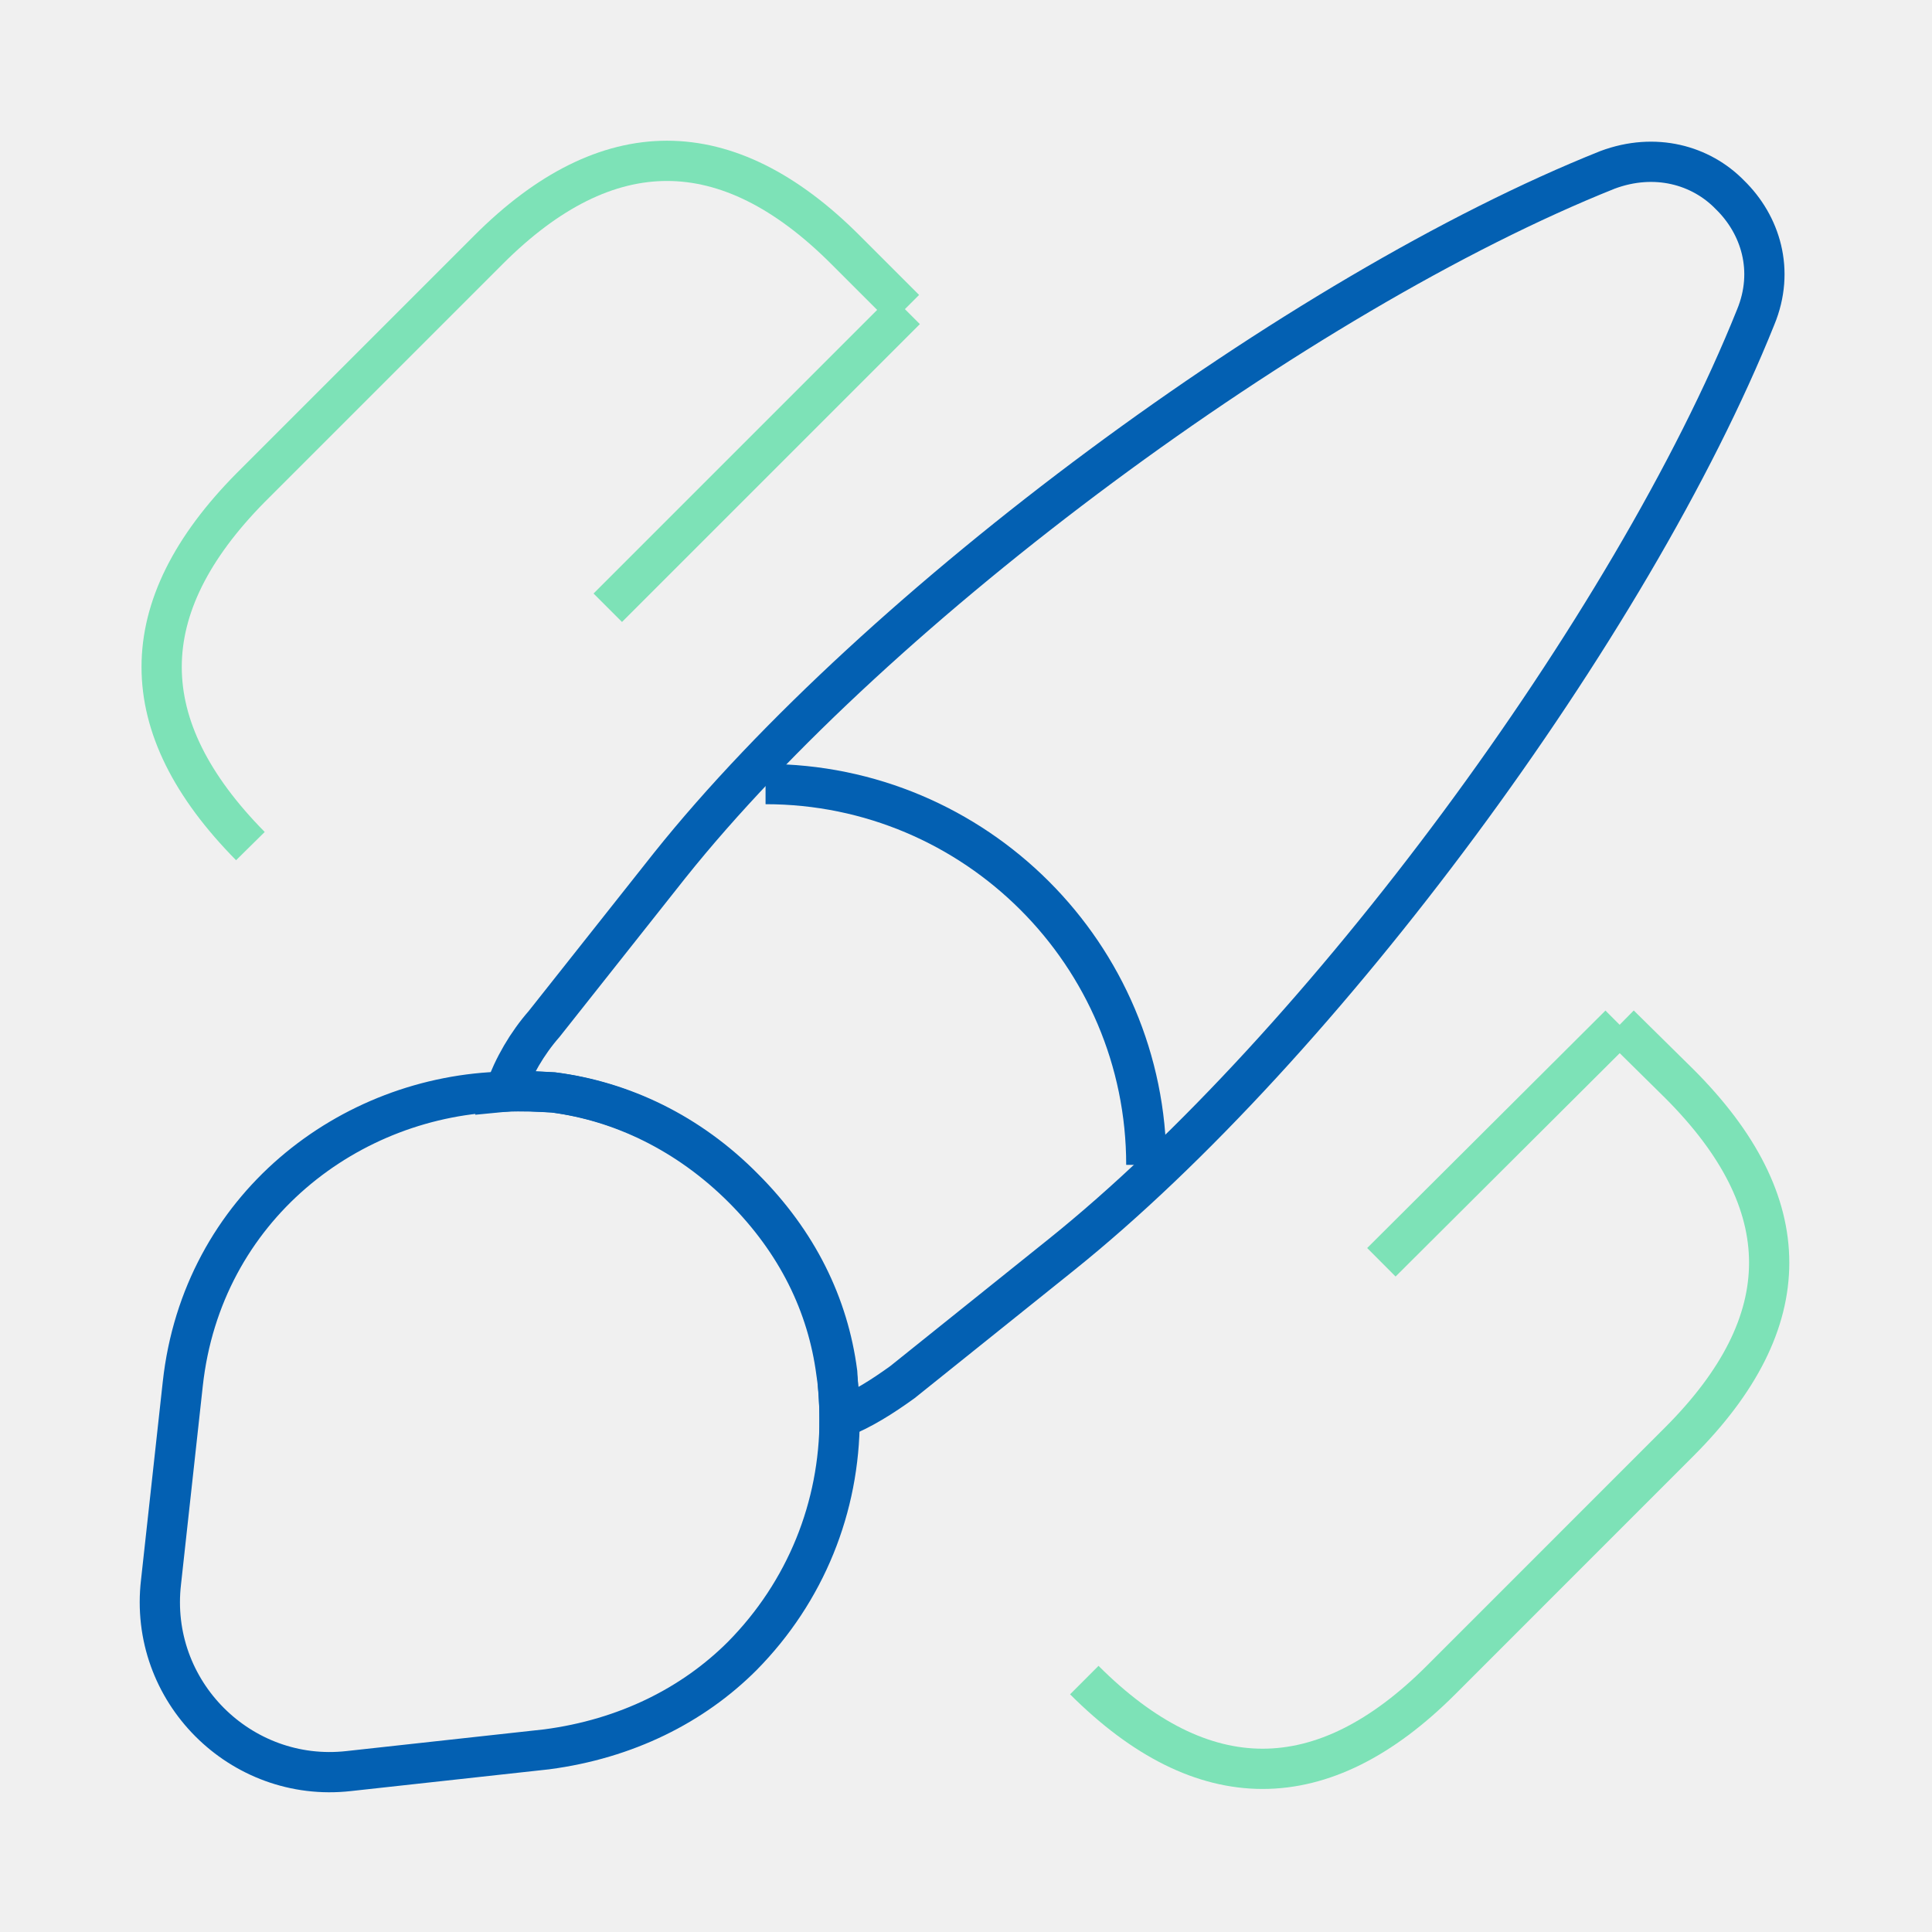
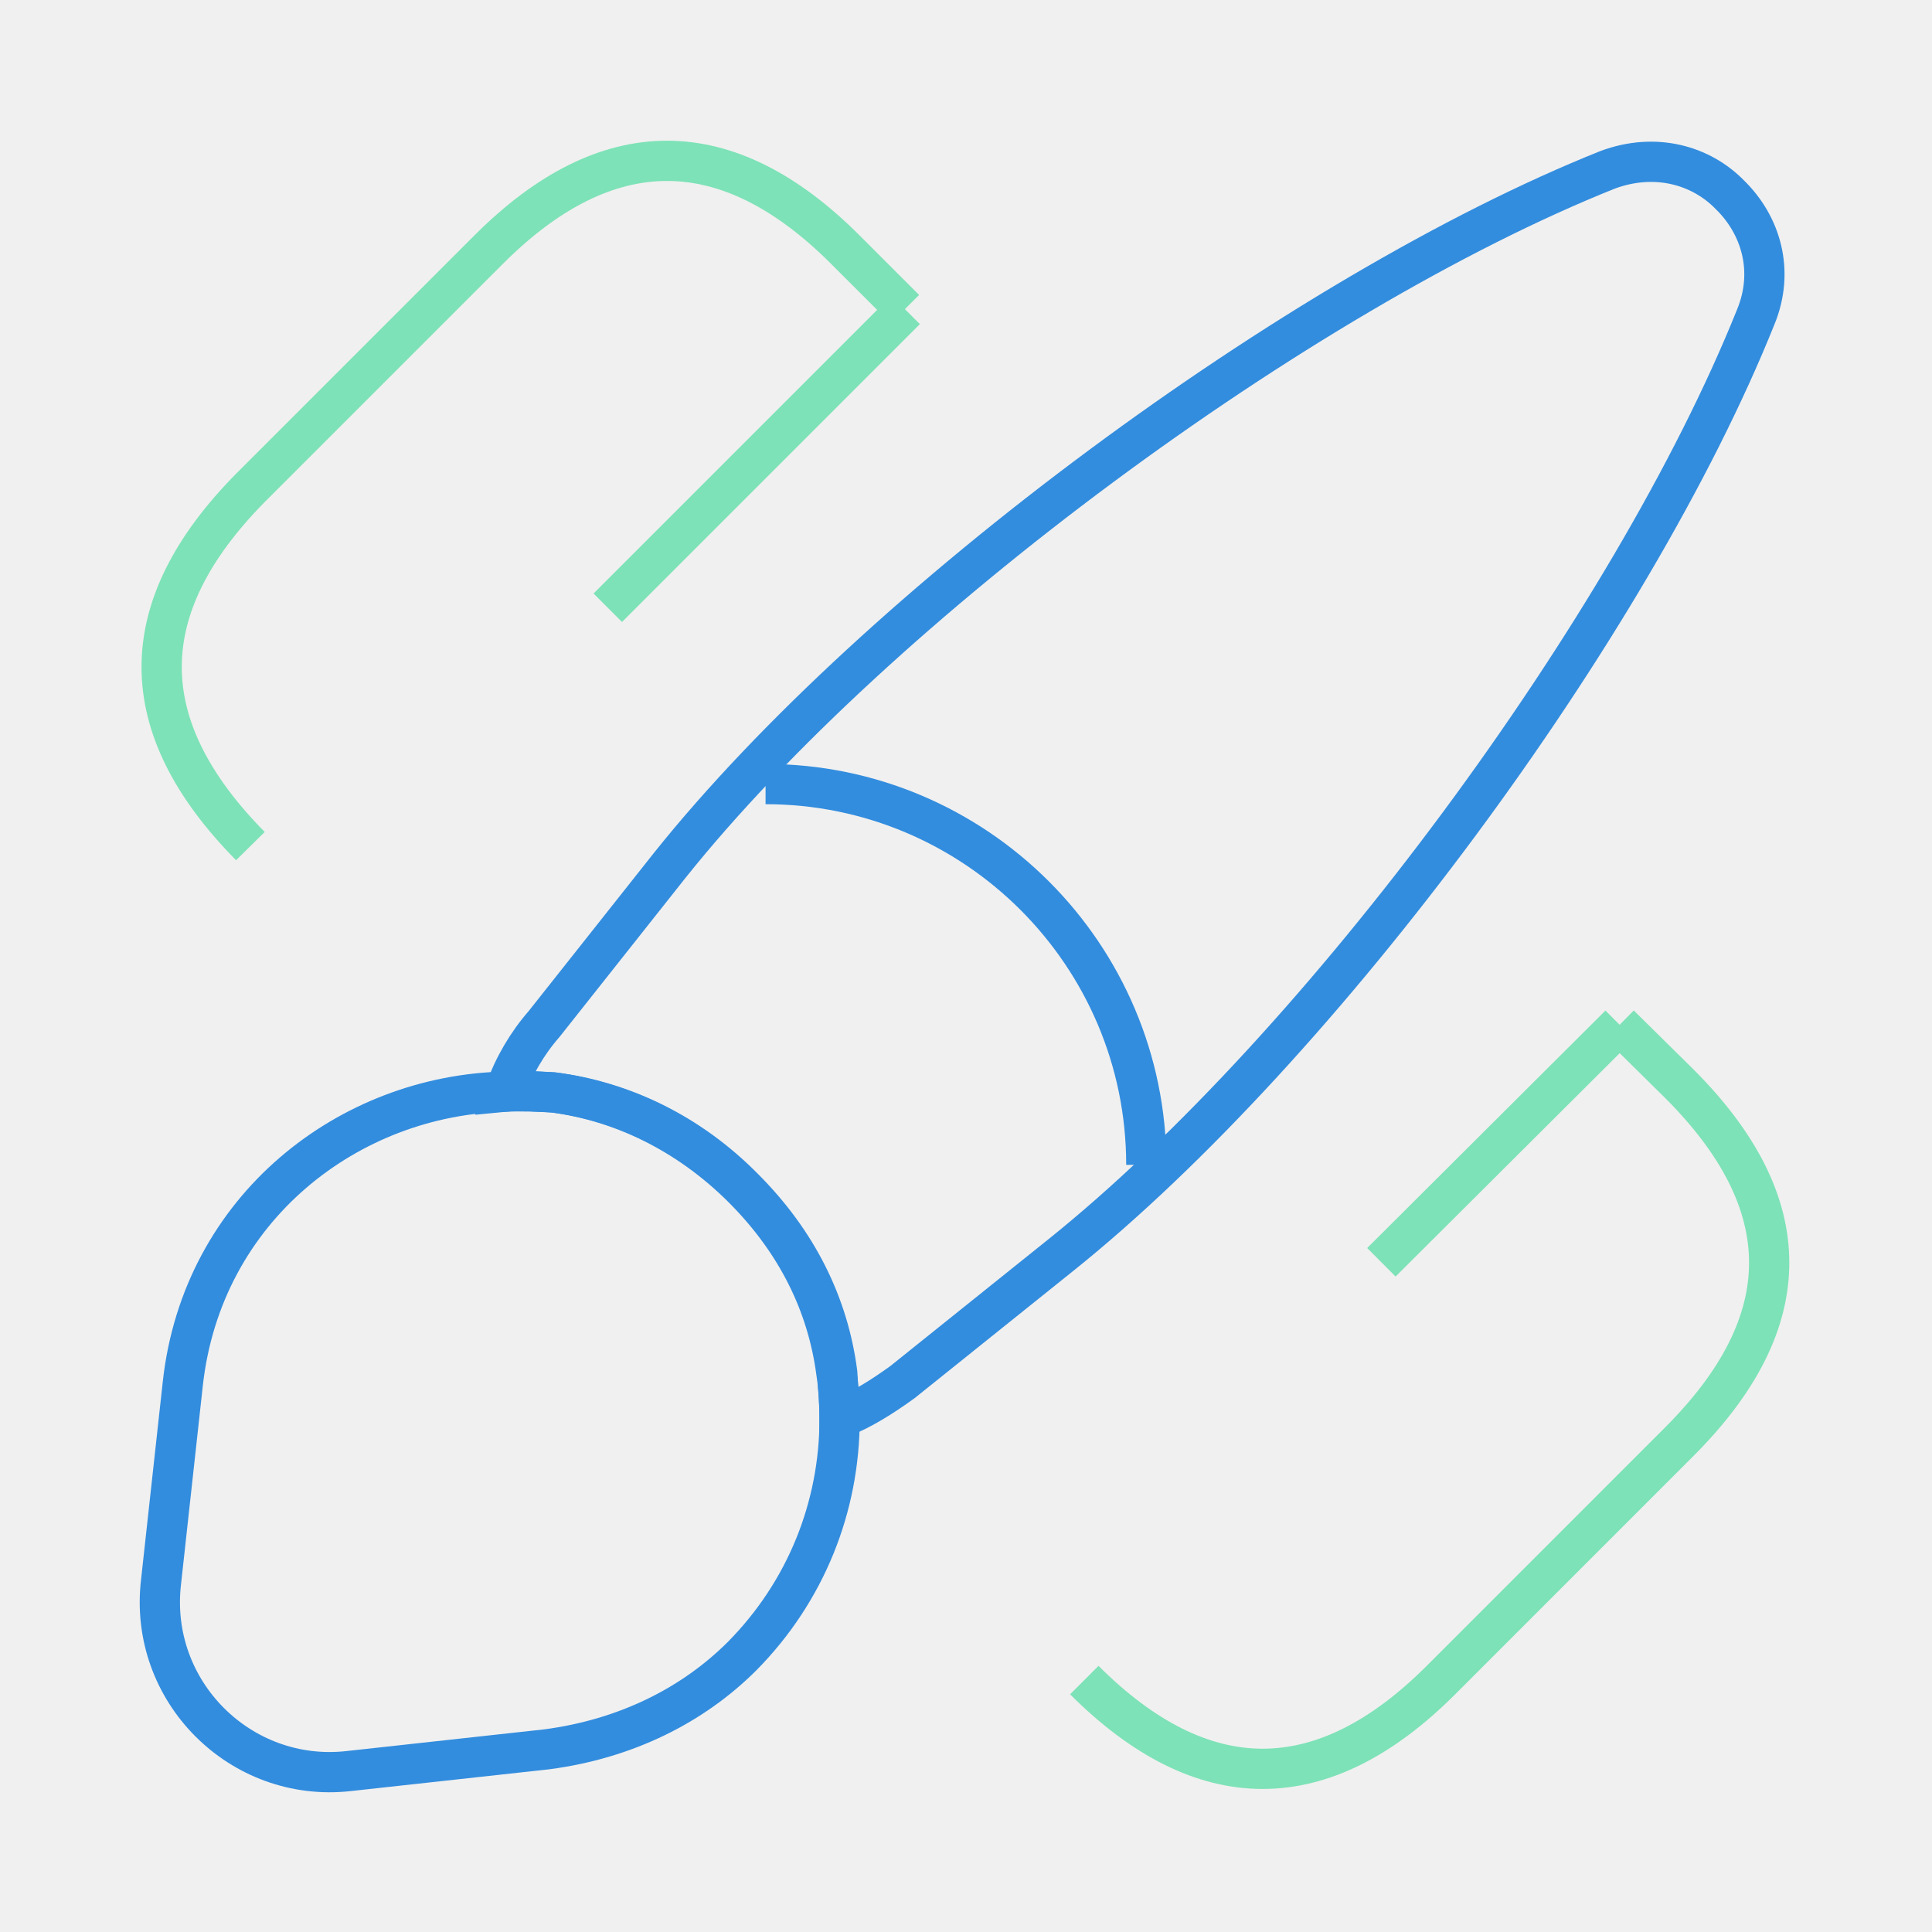
<svg xmlns="http://www.w3.org/2000/svg" width="48" height="48" viewBox="0 0 48 48" fill="none">
  <g clipPath="url(#clip0_704_4374)">
-     <path d="M28.48 28.941C28.48 23.721 24.239 19.48 19.02 19.48" stroke="#0360B2" strokeWidth="1.5" strokeLinecap="round" strokeLinejoin="round" />
-     <path d="M43.619 7.88C40.539 15.56 32.819 26 26.359 31.18L22.419 34.34C21.919 34.7 21.419 35.02 20.859 35.24C20.859 34.88 20.839 34.48 20.779 34.1C20.559 32.42 19.799 30.86 18.459 29.52C17.099 28.16 15.439 27.36 13.739 27.14C13.339 27.12 12.939 27.08 12.539 27.12C12.759 26.5 13.099 25.92 13.519 25.44L16.639 21.5C21.799 15.04 32.279 7.28 39.939 4.22C41.119 3.78 42.259 4.1 42.979 4.84C43.739 5.58 44.099 6.72 43.619 7.88Z" stroke="#0360B2" strokeWidth="1.5" strokeLinecap="round" strokeLinejoin="round" />
+     <path d="M28.48 28.941C28.48 23.721 24.239 19.48 19.02 19.48" stroke="#338DDE" strokeWidth="1.5" strokeLinecap="round" strokeLinejoin="round" />
+     <path d="M43.619 7.88C40.539 15.56 32.819 26 26.359 31.18L22.419 34.34C21.919 34.7 21.419 35.02 20.859 35.24C20.859 34.88 20.839 34.48 20.779 34.1C20.559 32.42 19.799 30.86 18.459 29.52C17.099 28.16 15.439 27.36 13.739 27.14C13.339 27.12 12.939 27.08 12.539 27.12C12.759 26.5 13.099 25.92 13.519 25.44L16.639 21.5C21.799 15.04 32.279 7.28 39.939 4.22C41.119 3.78 42.259 4.1 42.979 4.84C43.739 5.58 44.099 6.72 43.619 7.88Z" stroke="#338DDE" strokeWidth="1.5" strokeLinecap="round" strokeLinejoin="round" />
    <path d="M22.5 7.699L15.1 15.099" stroke="#7DE2B7" strokeWidth="1.5" strokeLinecap="round" />
    <path d="M40.24 25.461L34.32 31.361" stroke="#7DE2B7" strokeWidth="1.5" strokeLinecap="round" />
-     <path d="M20.86 35.242C20.86 37.442 20.02 39.542 18.441 41.142C17.221 42.362 15.56 43.202 13.581 43.462L8.661 44.002C5.981 44.302 3.681 42.022 4.001 39.302L4.541 34.382C5.021 30.002 8.681 27.202 12.56 27.122C12.96 27.102 13.38 27.122 13.761 27.142C15.46 27.362 17.12 28.142 18.48 29.522C19.82 30.862 20.581 32.422 20.8 34.102C20.82 34.482 20.86 34.862 20.86 35.242Z" stroke="#0360B2" strokeWidth="1.5" strokeLinecap="round" strokeLinejoin="round" />
+     <path d="M20.86 35.242C20.86 37.442 20.02 39.542 18.441 41.142C17.221 42.362 15.56 43.202 13.581 43.462L8.661 44.002C5.981 44.302 3.681 42.022 4.001 39.302L4.541 34.382C5.021 30.002 8.681 27.202 12.56 27.122C12.96 27.102 13.38 27.122 13.761 27.142C15.46 27.362 17.12 28.142 18.48 29.522C19.82 30.862 20.581 32.422 20.8 34.102C20.82 34.482 20.86 34.862 20.86 35.242Z" stroke="#338DDE" strokeWidth="1.5" strokeLinecap="round" strokeLinejoin="round" />
    <path d="M40.239 25.461L41.719 26.921C44.7 29.901 44.7 32.841 41.719 35.821L35.8 41.741C32.859 44.681 29.88 44.681 26.939 41.741" stroke="#7DE2B7" strokeWidth="1.5" strokeLinecap="round" />
    <path d="M6.221 21.021C3.281 18.041 3.281 15.101 6.221 12.121L12.141 6.201C15.081 3.261 18.061 3.261 21.001 6.201L22.481 7.681" stroke="#7DE2B7" strokeWidth="1.5" strokeLinecap="round" />
  </g>
  <defs>
    <clipPath id="clip0_704_4374">
      <rect width="48" height="48" fill="white" />
    </clipPath>
  </defs>
</svg>
